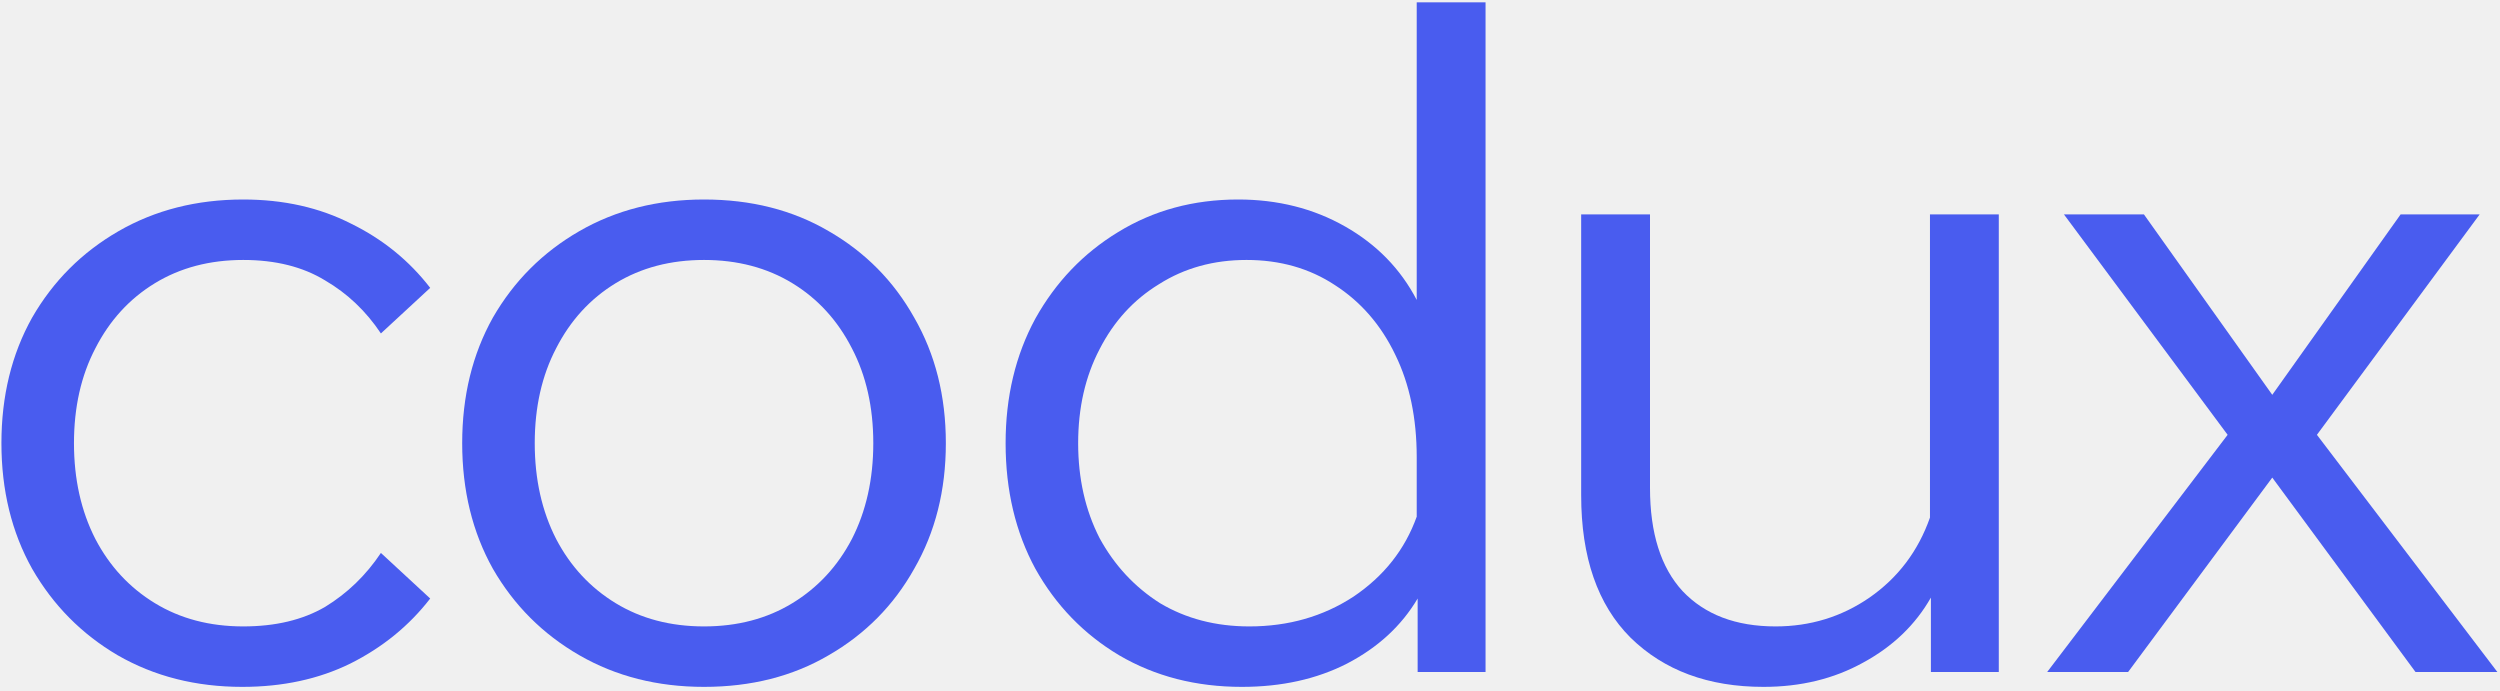
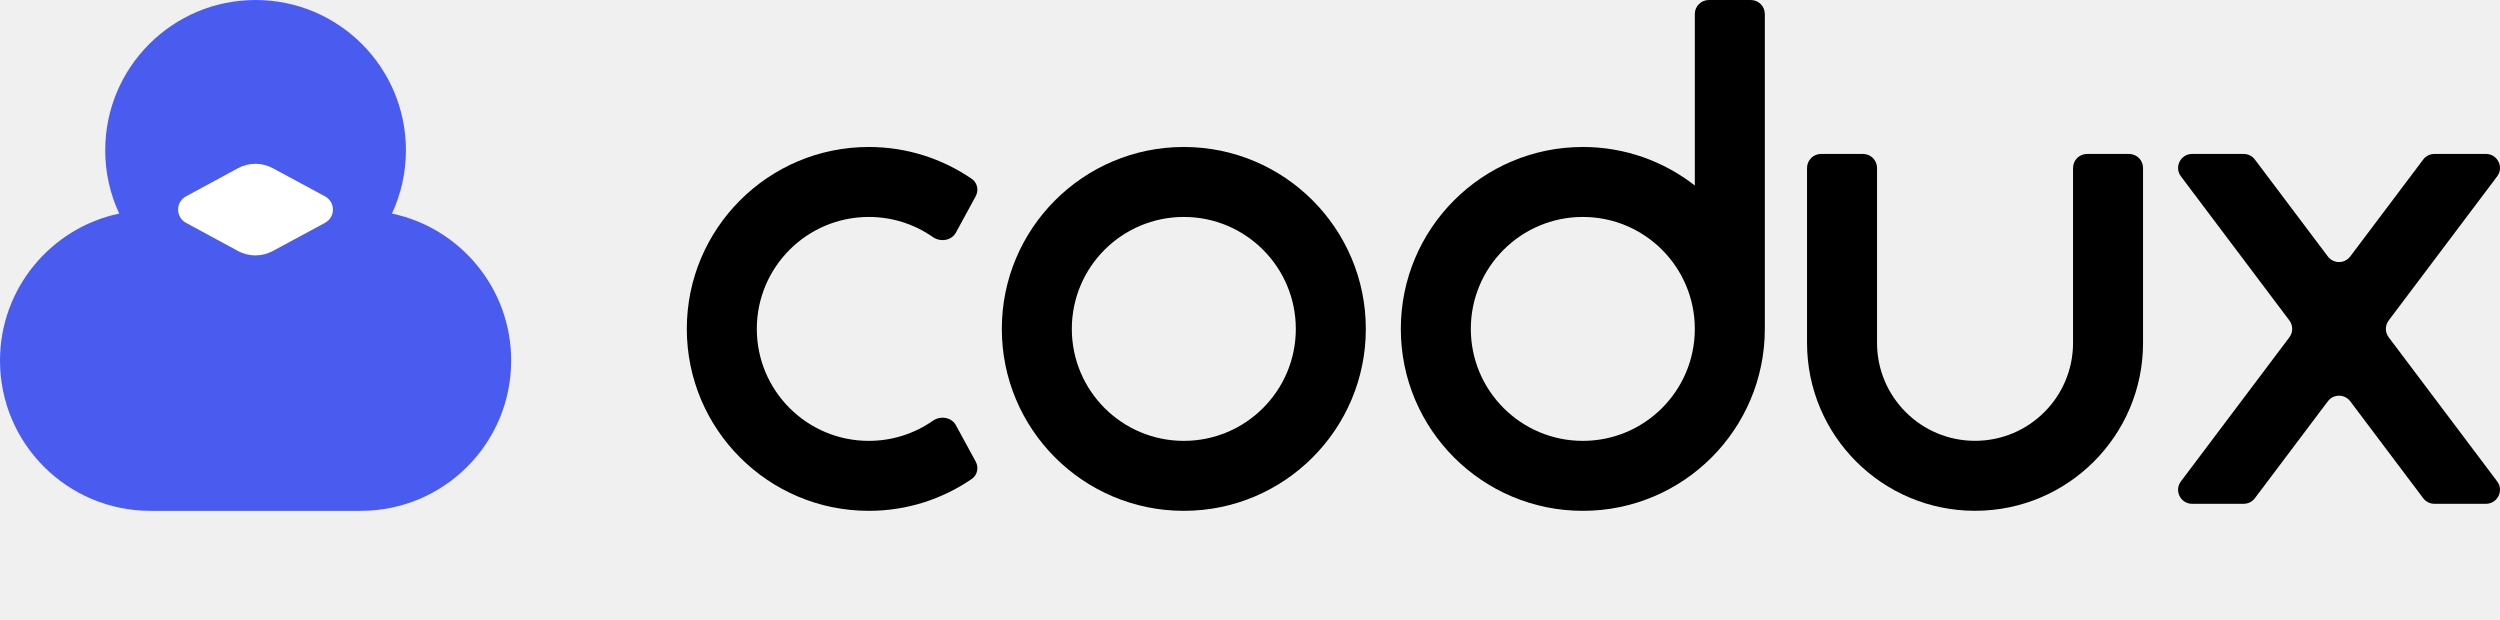
- <svg xmlns="http://www.w3.org/2000/svg" viewBox="0 0 532 147" height="147" width="532">
-   <g>
-     <path d="m81.057 117.665 10.49 9.699c-4.486 5.806-10.16 10.424-17.022 13.855-6.729 3.298-14.383 4.948-22.959 4.948-9.896 0-18.737-2.243-26.522-6.73-7.653-4.486-13.723-10.622-18.209-18.407C2.481 113.245.303 104.338.303 94.31c0-10.028 2.177-18.935 6.532-26.72 4.486-7.785 10.622-13.921 18.407-18.407 7.785-4.486 16.626-6.729 26.522-6.729 8.577 0 16.23 1.715 22.959 5.146 6.729 3.299 12.338 7.851 16.824 13.657l-10.49 9.698c-3.167-4.75-7.125-8.511-11.876-11.282-4.75-2.903-10.556-4.354-17.418-4.354-7.125 0-13.393 1.649-18.803 4.948-5.41 3.299-9.632 7.917-12.667 13.855-3.035 5.806-4.552 12.535-4.552 20.188 0 7.653 1.518 14.449 4.552 20.386 3.035 5.806 7.257 10.359 12.667 13.657 5.41 3.299 11.678 4.949 18.803 4.949 6.861 0 12.667-1.386 17.418-4.157 4.75-2.903 8.709-6.729 11.876-11.48z" fill="#495CEF" />
-     <path d="M149.815 146.167c-9.897 0-18.737-2.243-26.523-6.73-7.785-4.486-13.92-10.622-18.407-18.407-4.354-7.785-6.531-16.692-6.531-26.72 0-10.028 2.177-18.935 6.531-26.72 4.487-7.785 10.622-13.921 18.407-18.407 7.786-4.486 16.626-6.729 26.523-6.729 10.028 0 18.869 2.243 26.522 6.729 7.785 4.486 13.855 10.622 18.209 18.407 4.486 7.785 6.73 16.692 6.73 26.72 0 10.028-2.244 18.935-6.73 26.72-4.354 7.785-10.424 13.921-18.209 18.407-7.653 4.487-16.494 6.73-26.522 6.73zm0-12.865c7.125 0 13.393-1.65 18.803-4.949 5.41-3.298 9.632-7.851 12.667-13.657 3.035-5.937 4.552-12.733 4.552-20.386 0-7.653-1.517-14.383-4.552-20.188-3.035-5.938-7.257-10.556-12.667-13.855-5.41-3.299-11.678-4.948-18.803-4.948-7.126 0-13.393 1.649-18.803 4.948-5.41 3.299-9.633 7.917-12.668 13.855-3.035 5.806-4.552 12.535-4.552 20.188 0 7.653 1.517 14.449 4.552 20.386 3.035 5.806 7.258 10.359 12.668 13.657 5.41 3.299 11.677 4.949 18.803 4.949z" fill="#495CEF" />
-     <path d="M316.124 143h-14.449v-15.636c-3.43 5.806-8.444 10.424-15.042 13.855-6.466 3.298-13.921 4.948-22.366 4.948-9.764 0-18.473-2.243-26.126-6.73-7.521-4.486-13.459-10.622-17.813-18.407-4.223-7.785-6.334-16.692-6.334-26.72 0-9.896 2.111-18.737 6.334-26.522 4.354-7.785 10.226-13.921 17.615-18.407 7.521-4.618 16.032-6.927 25.533-6.927 8.444 0 16.032 1.913 22.761 5.74 6.73 3.827 11.81 9.039 15.241 15.636V.493h14.646V143zm-86.692-48.69c0 7.521 1.518 14.251 4.552 20.189 3.167 5.805 7.456 10.424 12.866 13.854 5.542 3.299 11.875 4.949 19.001 4.949 8.313 0 15.702-2.112 22.167-6.334 6.466-4.354 10.952-10.028 13.46-17.022V97.279c0-8.313-1.518-15.57-4.553-21.772-3.035-6.334-7.323-11.282-12.865-14.845-5.41-3.563-11.678-5.344-18.803-5.344-6.993 0-13.195 1.715-18.605 5.146-5.41 3.299-9.633 7.917-12.668 13.855-3.034 5.806-4.552 12.47-4.552 19.991z" fill="#495CEF" />
-     <path d="M425.343 143h-14.449v-15.834c-3.299 5.806-8.115 10.424-14.449 13.855-6.201 3.43-13.261 5.146-21.178 5.146-11.744 0-21.178-3.497-28.303-10.49-6.994-6.994-10.491-17.088-10.491-30.283V45.62h14.647v58.191c0 9.632 2.309 16.955 6.927 21.969 4.751 5.015 11.348 7.522 19.793 7.522 7.389 0 14.053-2.046 19.991-6.136 6.07-4.223 10.358-9.896 12.865-17.022V45.62h14.647V143z" fill="#495CEF" />
-     <path d="M452.861 143h-17.22l38.398-50.471-34.835-46.909h17.021l27.314 38.398 27.314-38.398h16.824L493.04 92.529 531.438 143H514.02l-30.481-41.367L452.861 143z" fill="#495CEF" />
-   </g>
+ <svg xmlns="http://www.w3.org/2000/svg" width="323" height="80" viewBox="0 0 323 80" fill="none">
+   <path fill-rule="evenodd" clip-rule="evenodd" d="M176.464 42.495C176.464 29.518 165.936 18.99 152.949 18.99C139.963 18.99 129.435 29.518 129.435 42.495C129.435 55.472 139.963 66 152.949 66C165.936 66 176.464 55.472 176.464 42.495ZM138.479 42.495C138.479 50.484 144.957 56.96 152.949 56.96C160.941 56.96 167.42 50.484 167.42 42.495C167.42 34.507 160.941 28.03 152.949 28.03C144.957 28.03 138.479 34.506 138.479 42.495Z" fill="black" />
+   <path d="M126.057 59.629C126.479 60.404 126.284 61.376 125.557 61.876C121.773 64.477 117.19 66 112.251 66C99.264 66 88.736 55.472 88.736 42.495C88.736 29.518 99.264 18.99 112.251 18.99C117.19 18.99 121.773 20.513 125.557 23.114C126.284 23.614 126.479 24.586 126.057 25.361L123.506 30.045C122.932 31.1 121.504 31.31 120.519 30.623C118.175 28.989 115.325 28.03 112.251 28.03C104.259 28.03 97.78 34.507 97.78 42.495C97.78 50.484 104.259 56.96 112.251 56.96C115.325 56.96 118.175 56.001 120.519 54.367C121.504 53.68 122.932 53.89 123.506 54.945L126.057 59.629Z" fill="black" />
+   <path fill-rule="evenodd" clip-rule="evenodd" d="M204.501 18.99C209.958 18.99 214.981 20.849 218.971 23.968V1.81C218.971 0.81 219.782 0 220.782 0H226.204C227.204 0 228.015 0.81 228.015 1.81V42.44L228.015 42.495C228.015 55.472 217.487 66 204.501 66C191.514 66 180.986 55.472 180.986 42.495C180.986 29.518 191.514 18.99 204.501 18.99ZM190.03 42.495C190.03 50.484 196.509 56.96 204.501 56.96C212.493 56.96 218.971 50.484 218.971 42.495C218.971 34.507 212.493 28.03 204.501 28.03C196.509 28.03 190.03 34.506 190.03 42.495Z" fill="black" />
+   <path d="M276.881 44.304V21.699C276.881 20.699 276.07 19.889 275.07 19.889H269.648C268.648 19.889 267.837 20.699 267.837 21.699V44.302C267.837 51.289 262.168 56.954 255.175 56.954C248.182 56.954 242.513 51.289 242.513 44.302L242.513 21.699C242.513 20.699 241.702 19.889 240.702 19.889H235.28C234.28 19.889 233.469 20.699 233.469 21.699V44.304C233.469 56.284 243.187 65.995 255.175 65.995C267.163 65.995 276.881 56.284 276.881 44.304Z" fill="black" />
+   <path d="M291.33 20.611C290.988 20.156 290.452 19.889 289.882 19.889H283.223C281.729 19.889 280.878 21.594 281.776 22.787L295.789 41.402C296.274 42.047 296.274 42.934 295.789 43.578L281.776 62.193C280.878 63.385 281.729 65.091 283.223 65.091H289.882C290.452 65.091 290.988 64.823 291.33 64.369L300.757 51.846C301.481 50.883 302.927 50.883 303.652 51.846L313.079 64.369C313.421 64.823 313.957 65.091 314.526 65.091H321.185C322.679 65.091 323.531 63.385 322.633 62.193L308.62 43.578C308.134 42.934 308.134 42.047 308.62 41.402L322.633 22.787C323.531 21.594 322.679 19.889 321.185 19.889H314.526C313.957 19.889 313.421 20.156 313.079 20.611L303.652 33.133C302.927 34.096 301.481 34.096 300.757 33.133L291.33 20.611Z" fill="black" />
+   <path fill-rule="evenodd" clip-rule="evenodd" d="M52.445 19.412C52.445 22.335 51.799 25.107 50.641 27.593C59.438 29.444 66.043 37.245 66.043 46.588C66.043 57.309 57.346 66 46.618 66H19.424C8.697 66 0 57.309 0 46.588C0 37.246 6.604 29.445 15.4 27.593C14.243 25.107 13.596 22.335 13.596 19.412C13.596 8.691 22.293 0 33.021 0C43.748 0 52.445 8.691 52.445 19.412Z" fill="#495CEF" />
+   <path d="M41.995 25.372L35.241 21.729C33.837 20.971 32.145 20.973 30.743 21.733L24.027 25.374C22.673 26.108 22.673 28.052 24.027 28.787L30.743 32.427C32.145 33.188 33.837 33.189 35.241 32.432L41.995 28.788C43.354 28.055 43.354 26.106 41.995 25.372Z" fill="white" />
</svg>
